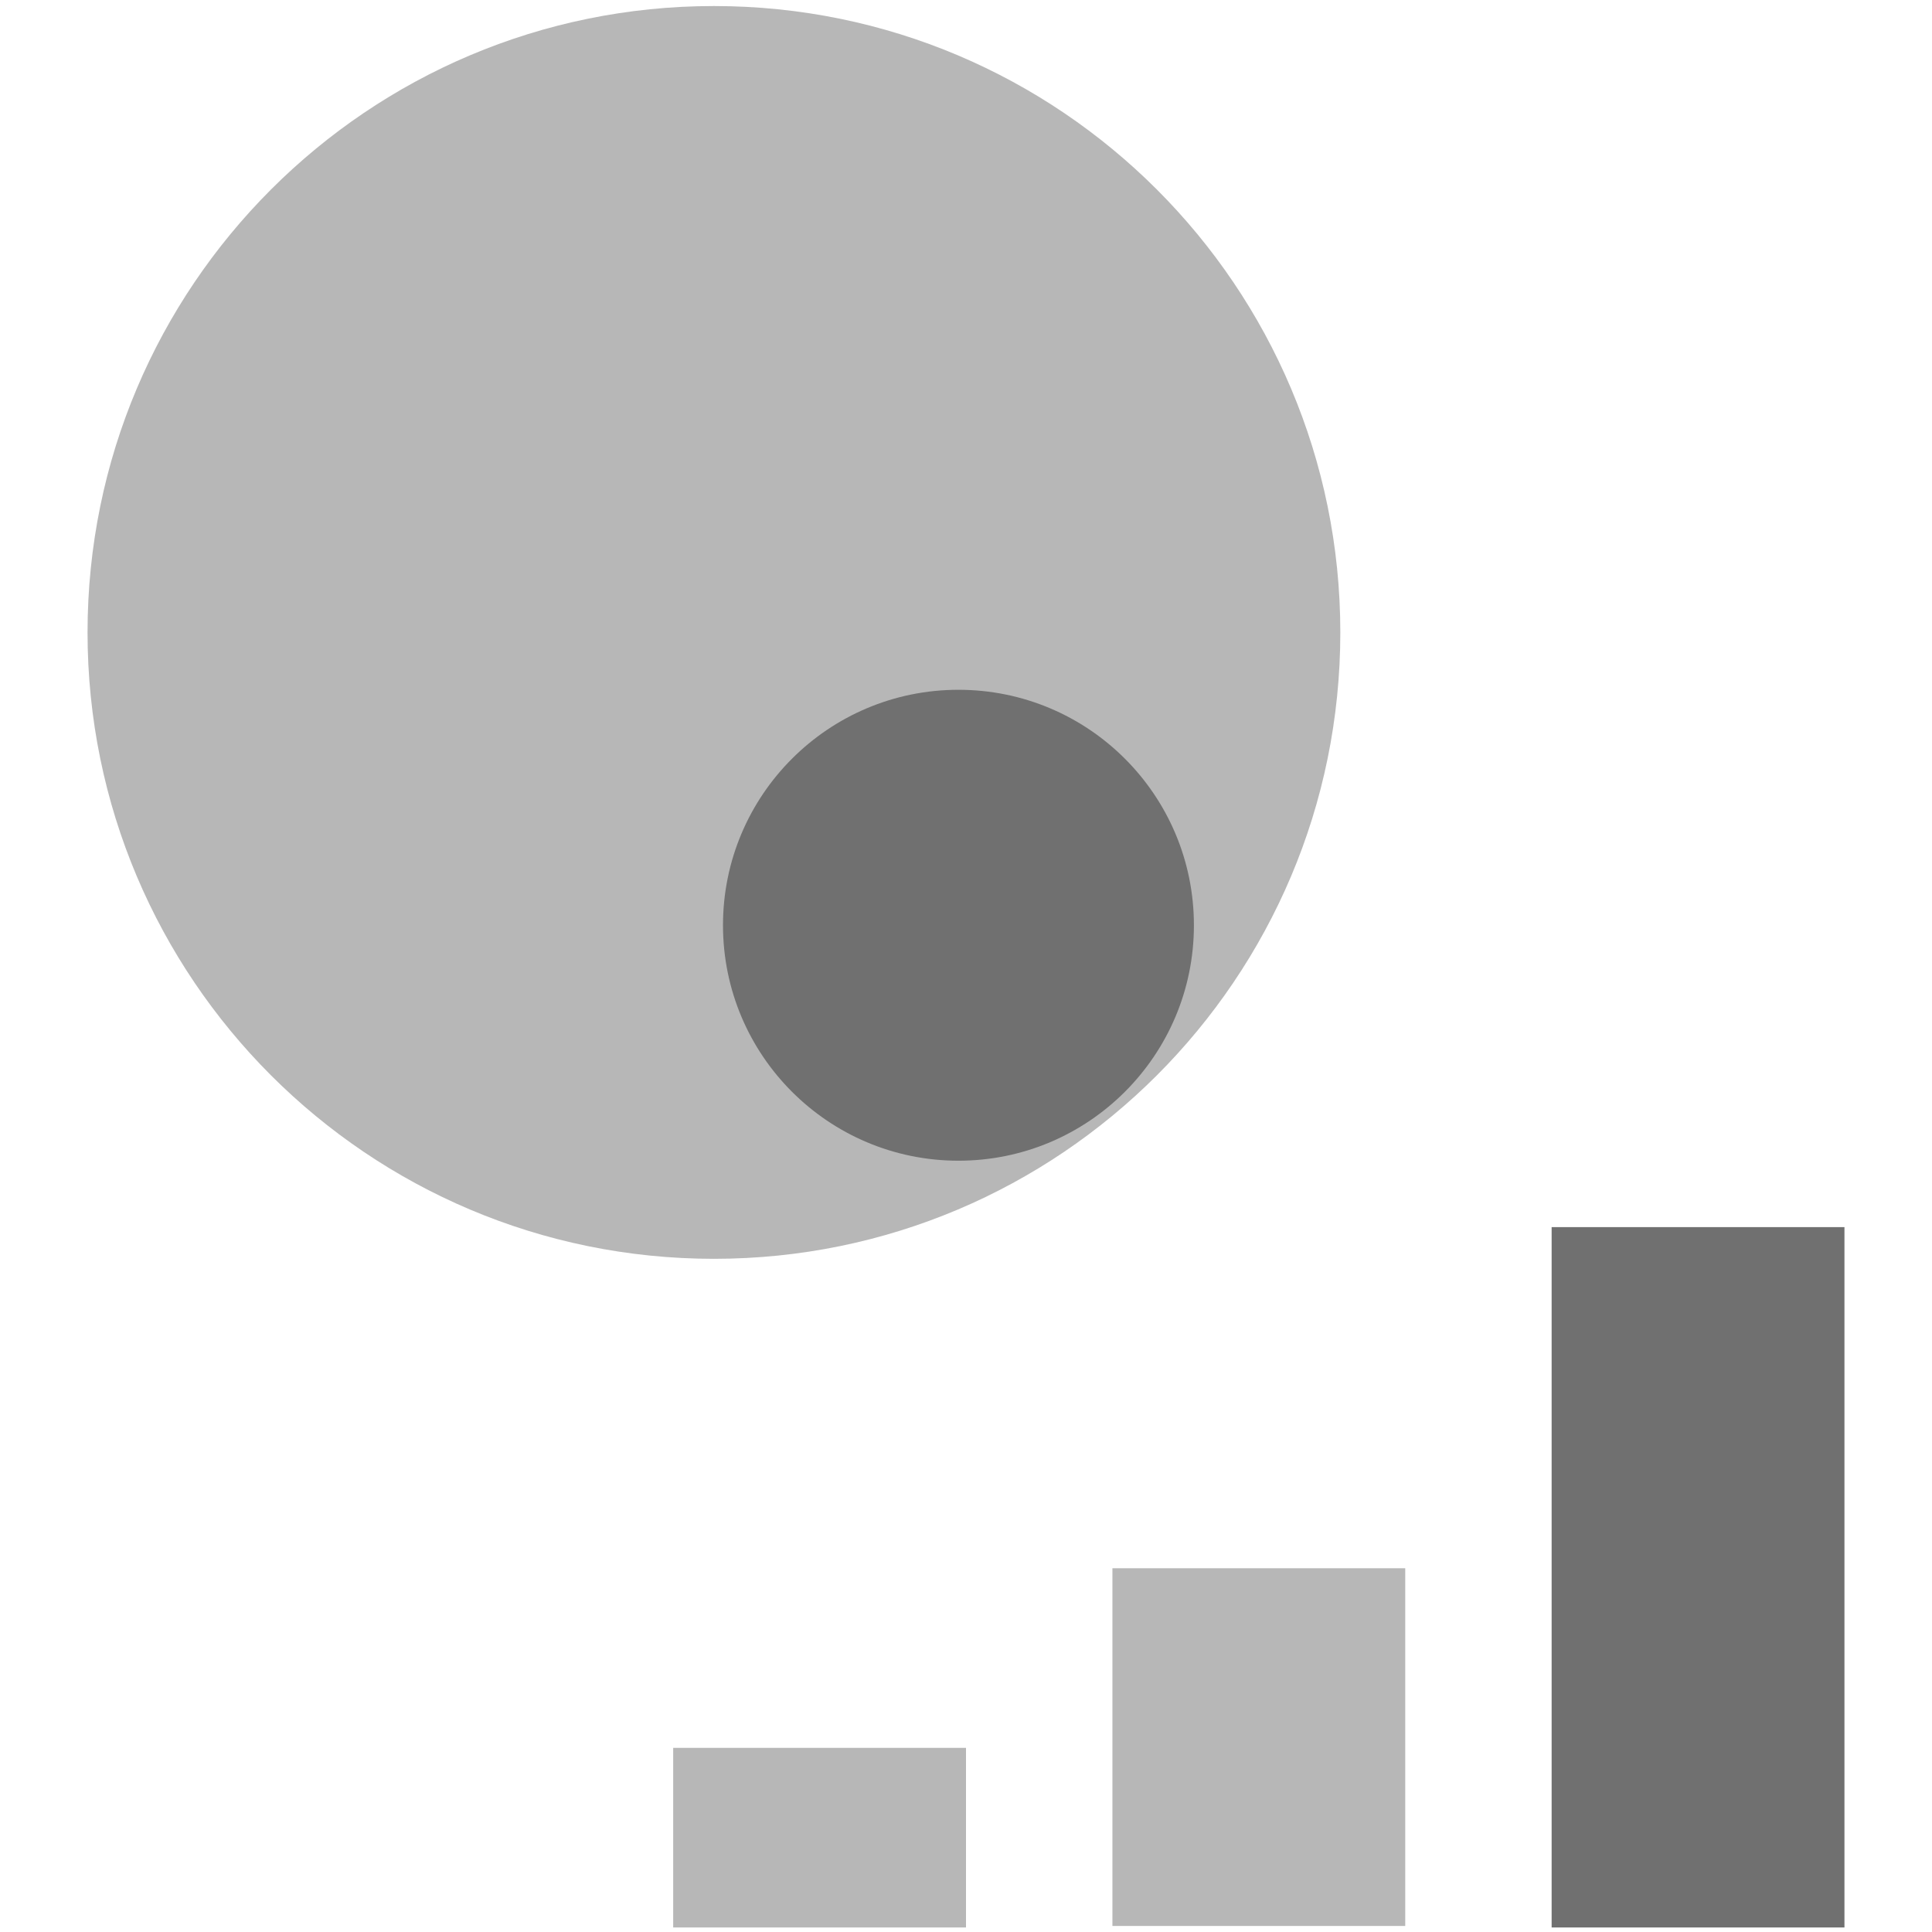
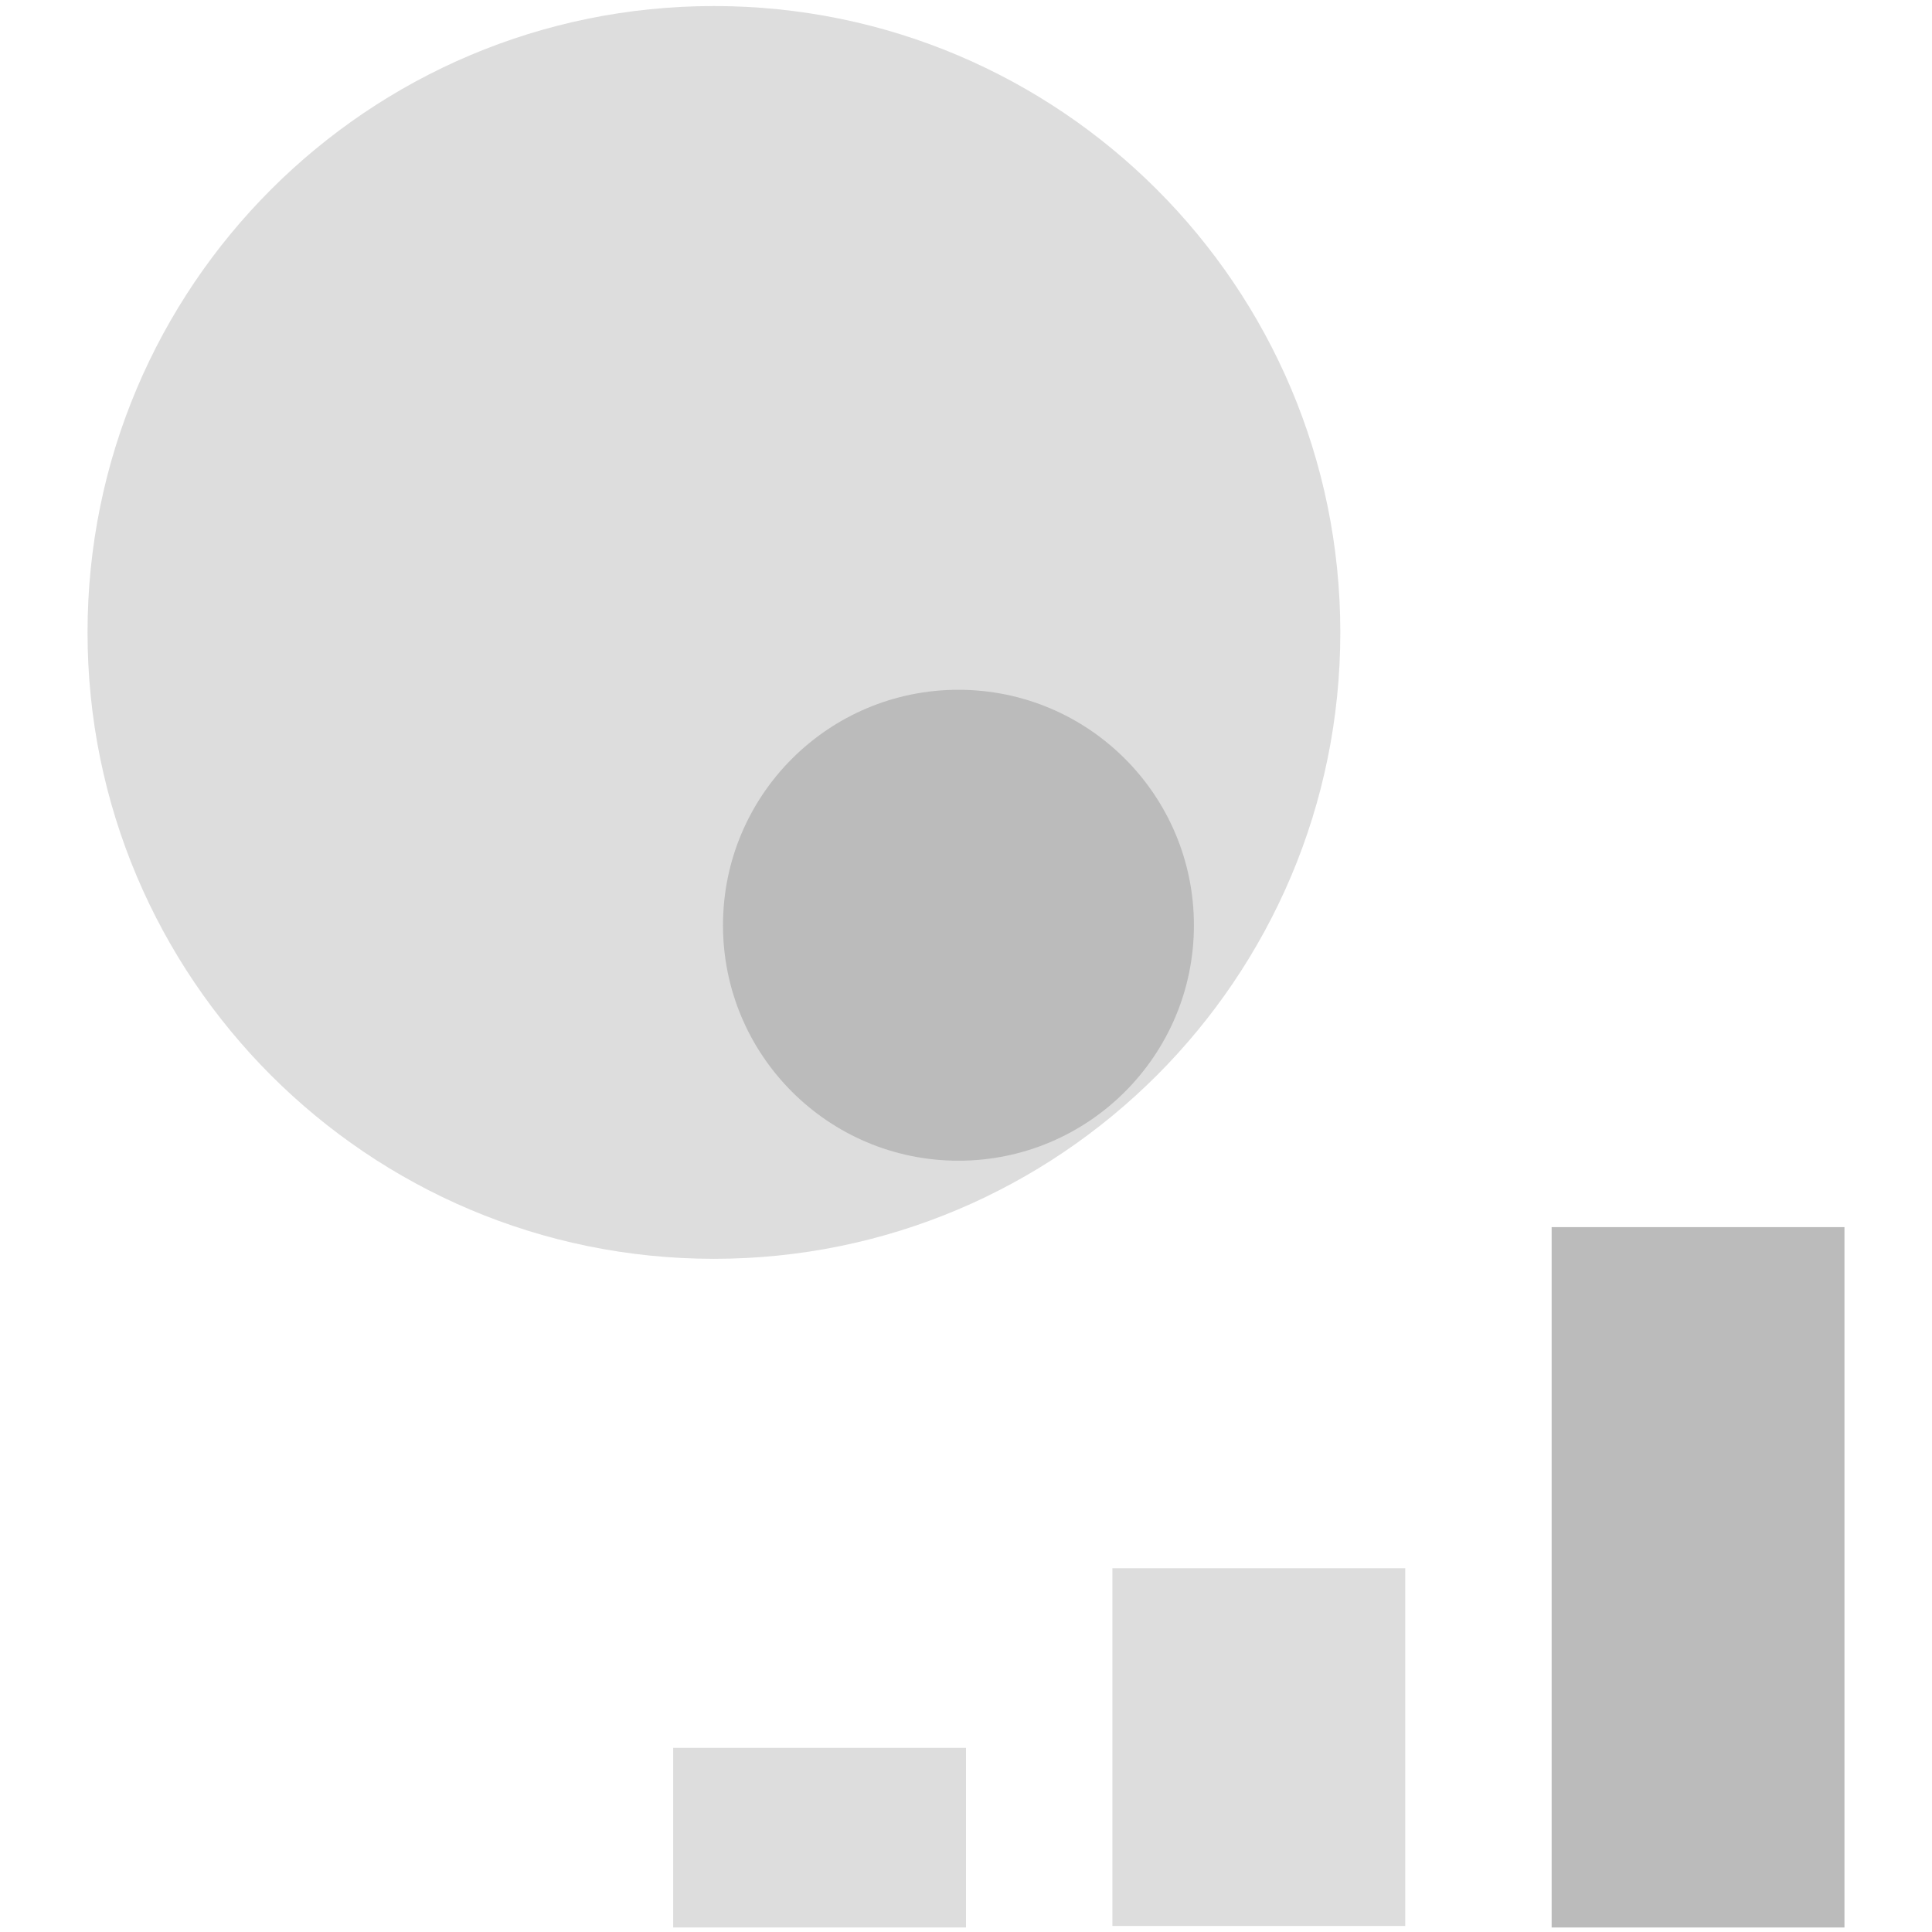
<svg xmlns="http://www.w3.org/2000/svg" version="1.1" id="Layer_1" x="0px" y="0px" viewBox="0 0 128 128" style="enable-background:new 0 0 128 128;" xml:space="preserve">
  <style type="text/css">
- 	.st0{fill:#707070;}
- 	.st1{opacity:0.5;fill:#707070;enable-background:new    ;}
+ 	.st0{fill:#bbbbbb;}
+ 	.st1{opacity:0.5;fill:#bbbbbb;enable-background:new    ;}
</style>
  <g transform="translate(-4976 -1299)">
    <rect x="5078.8" y="1380.3" class="st0" width="19.4" height="46.4" />
    <rect x="5049.7" y="1402.9" class="st1" width="19.4" height="23.7" />
    <rect x="5020.6" y="1414.8" class="st1" width="19.4" height="11.9" />
    <circle class="st1" cx="5023.3" cy="1340.9" r="41.5" />
    <circle class="st0" cx="5039.5" cy="1360.3" r="15.6" />
  </g>
</svg>
